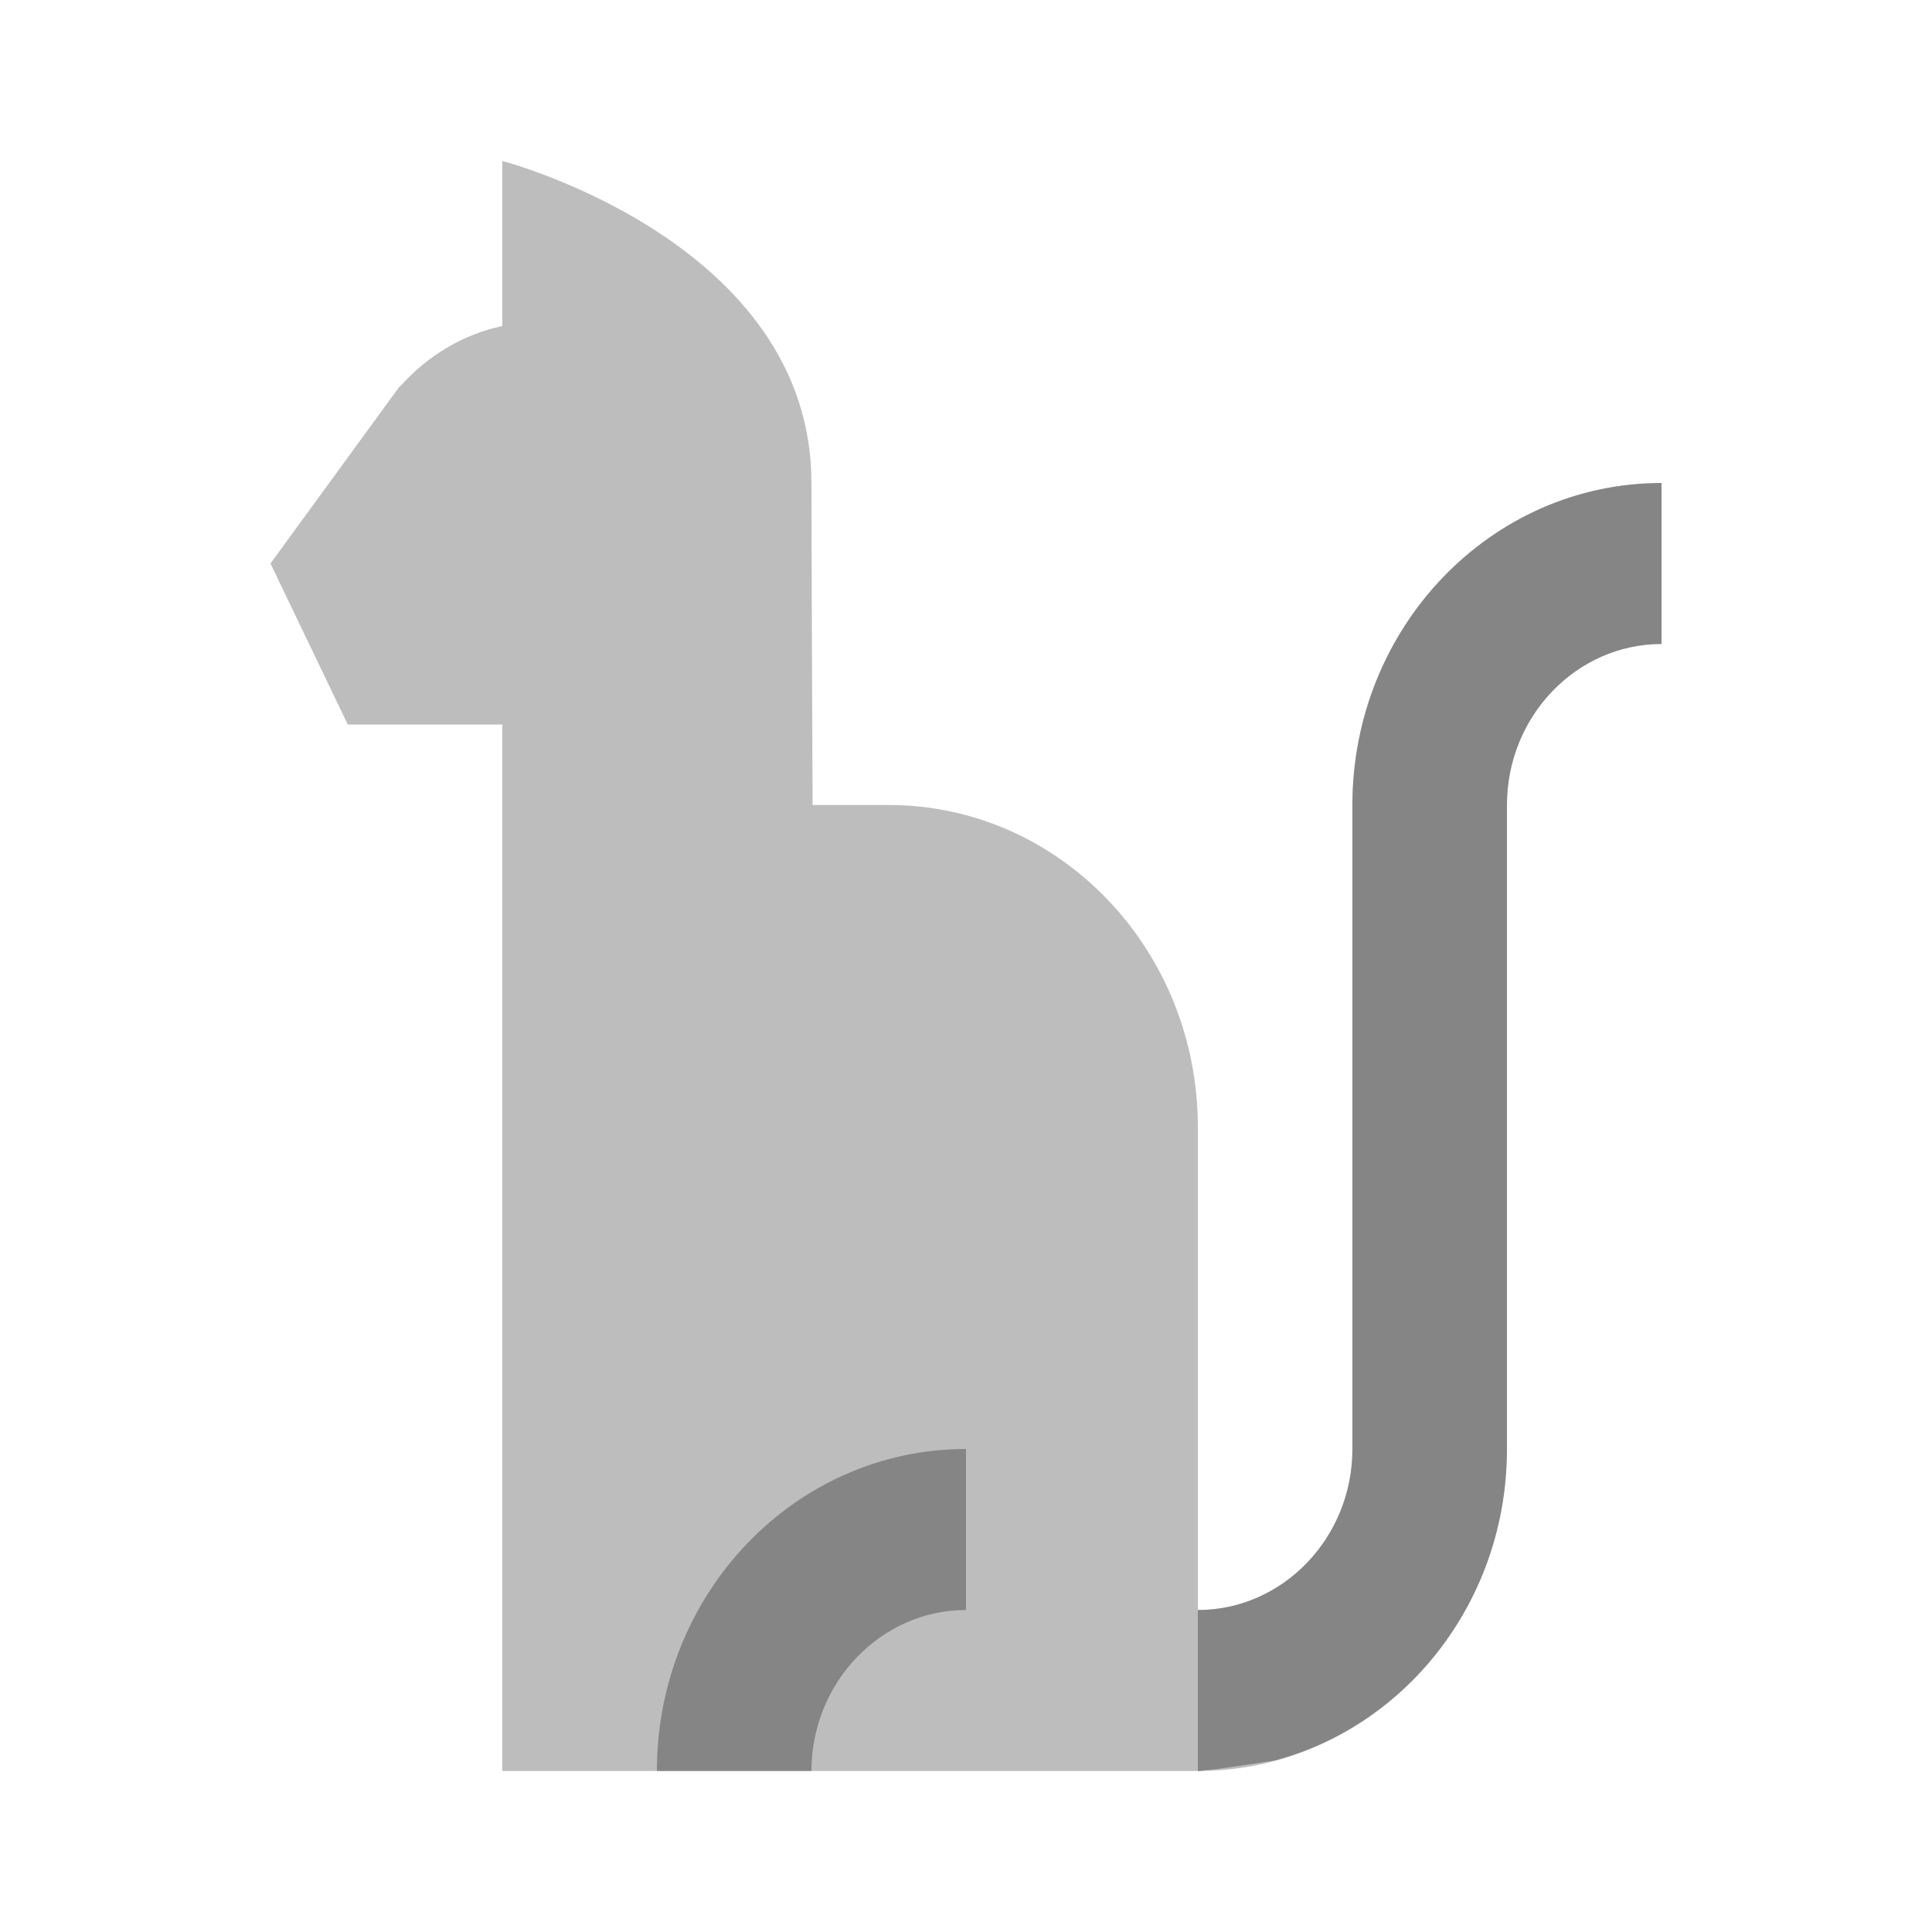
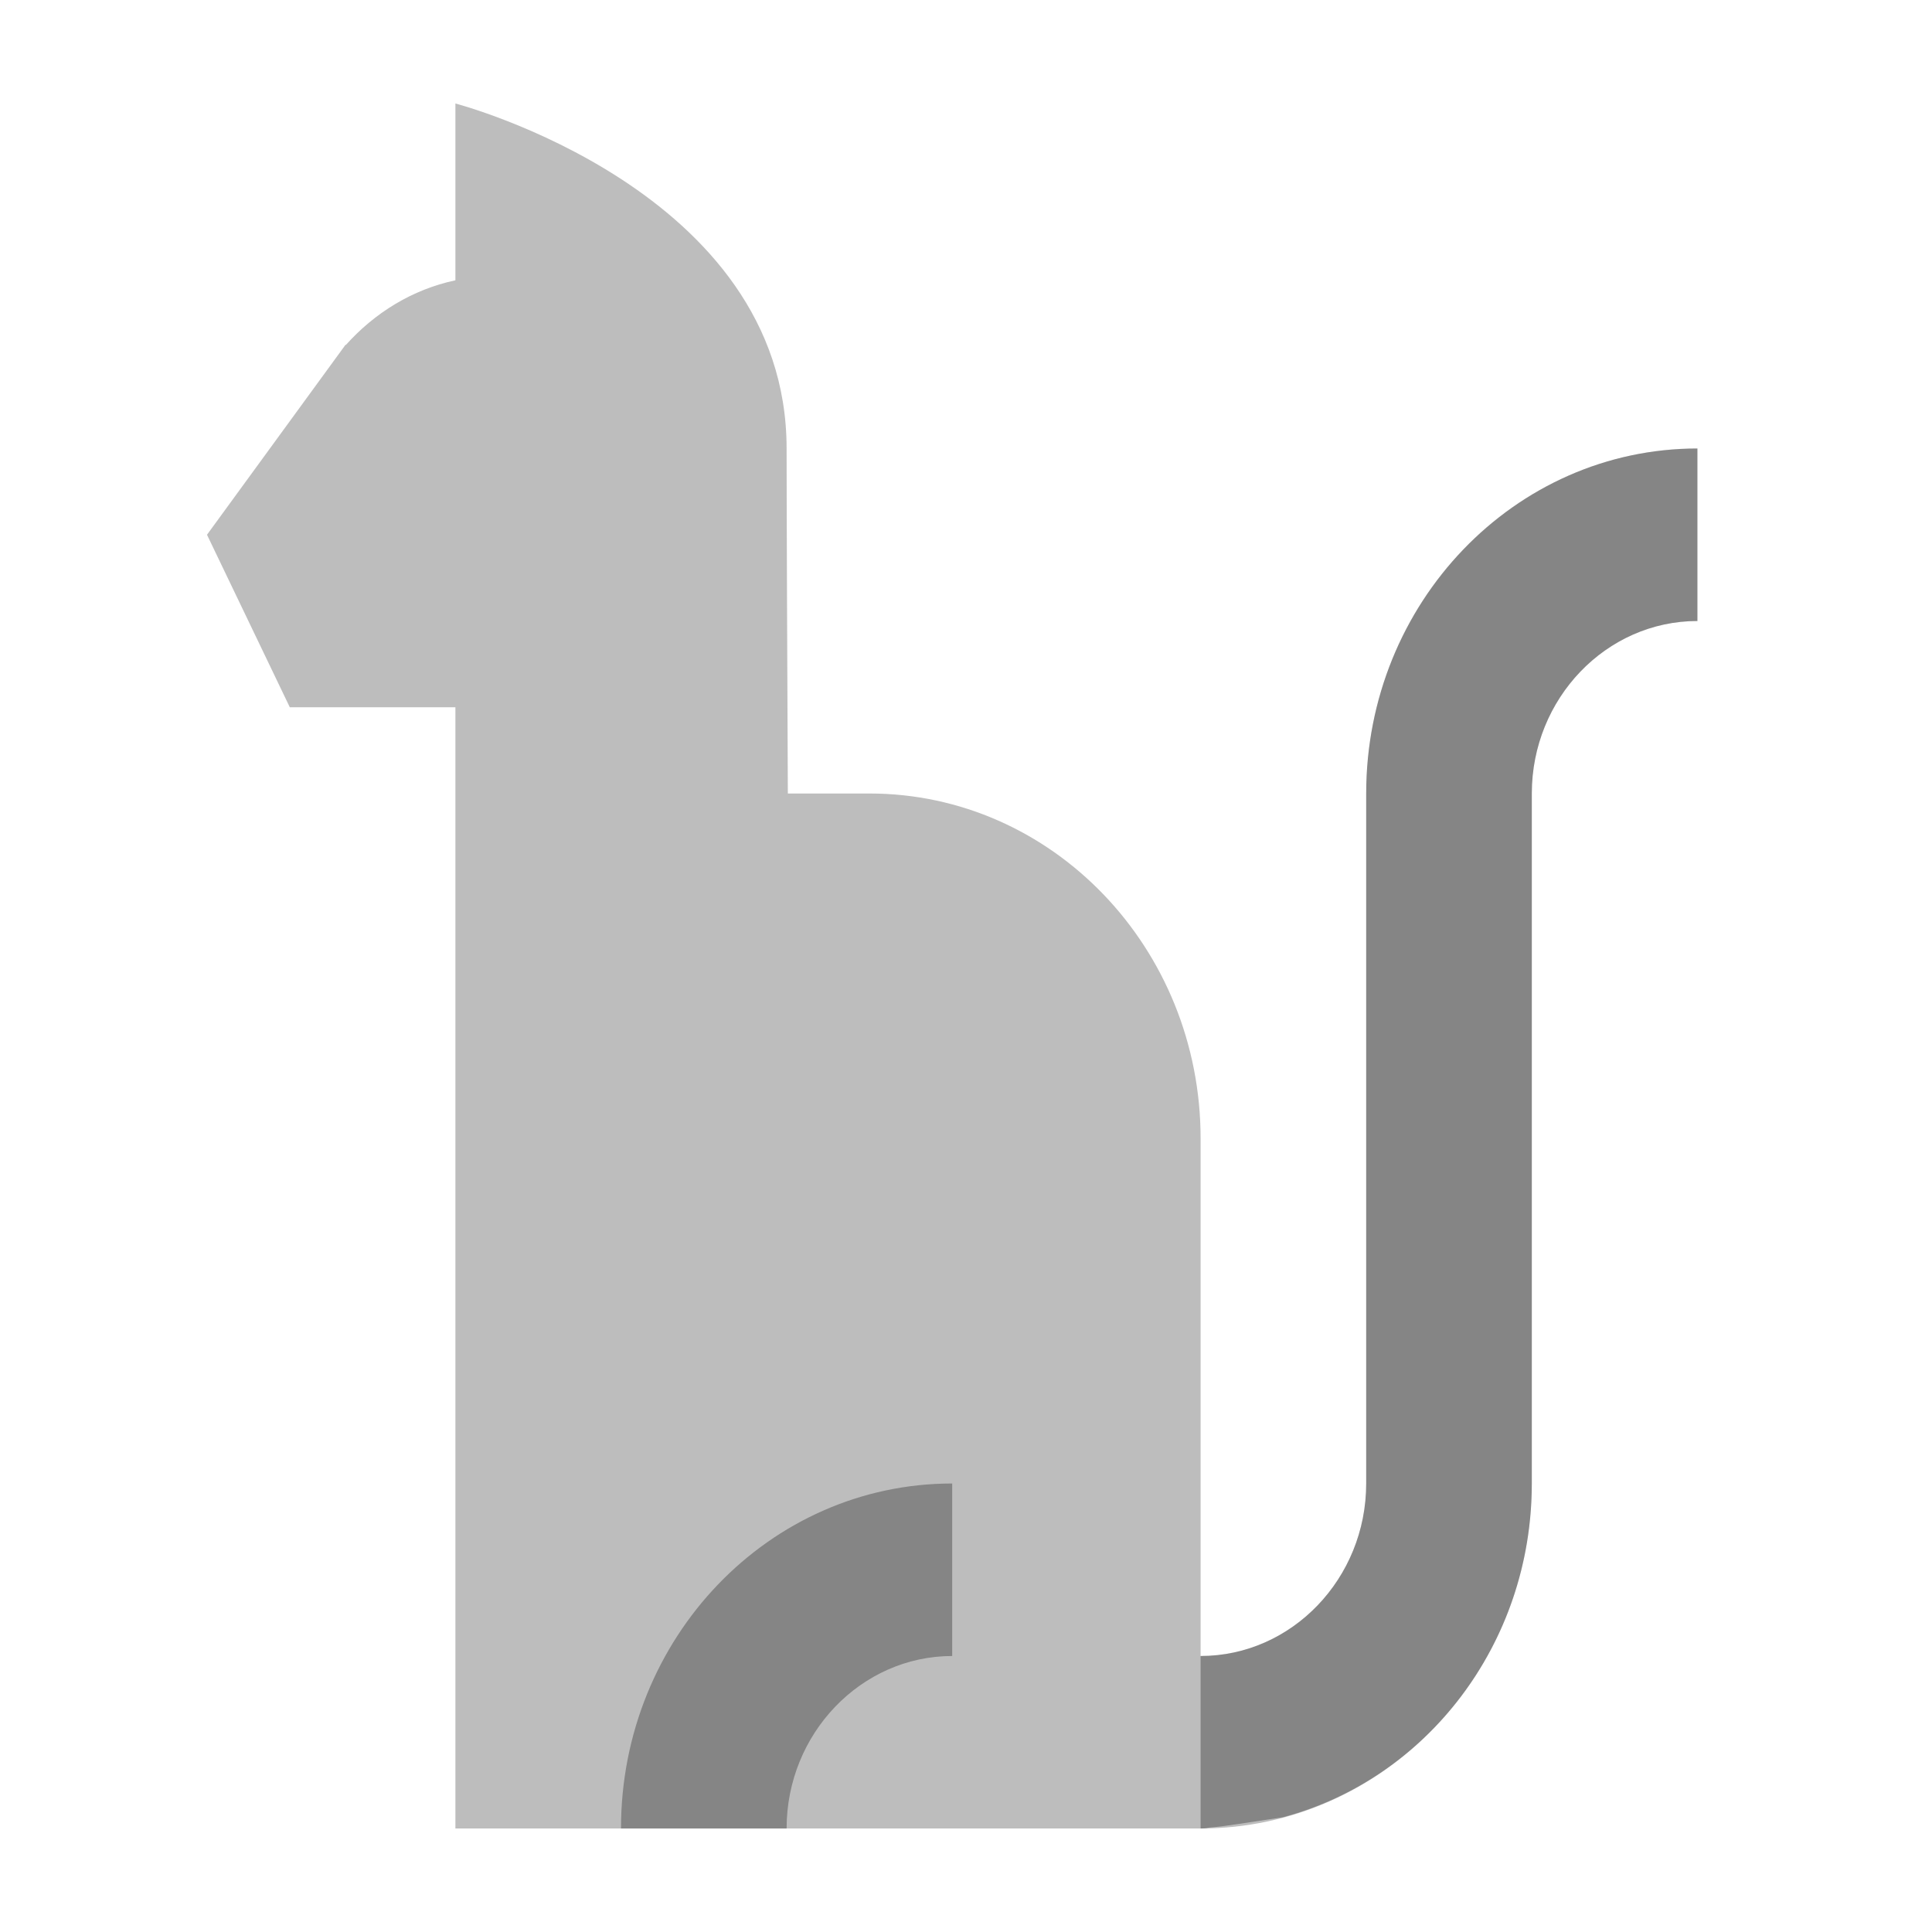
- <svg xmlns="http://www.w3.org/2000/svg" width="800px" height="800px" viewBox="-3 0 150 150" fill="none">
+ <svg xmlns="http://www.w3.org/2000/svg" width="800px" height="800px" viewBox="3 5 140 140" fill="none">
  <path d="M126 37.5V50C119.382 50 114 55.606 114 62.5V112.5C114 126.288 103.236 137.5 90 137.5H36V62.5V56.25H24L18 43.75L28.044 29.975L28.056 30.006C30.144 27.669 32.88 25.975 36 25.312V12.5C36 12.5 60 18.75 60 37.5C60 41.75 60.054 54.669 60.09 62.5H66C79.254 62.5 90 73.694 90 87.5V125C96.618 125 102 119.394 102 112.5V62.5C102 48.712 112.764 37.5 126 37.5Z" fill="#BDBDBD" />
  <path opacity="0.3" d="M102 62.5V112.5C102 119.375 96.6 125 90 125V137.5C90.114 137.5 90.36 137.5 90.6 137.437C91.56 137.375 93.426 137.063 95.946 136.688C106.32 133.938 114 124.188 114 112.5V62.5C114 55.625 119.4 50 126 50V37.5C112.74 37.5 102 48.688 102 62.5ZM48 137.5H60C60 130.625 65.4 125 72 125V112.5C58.74 112.5 48 123.687 48 137.5Z" fill="#000000" />
</svg>
